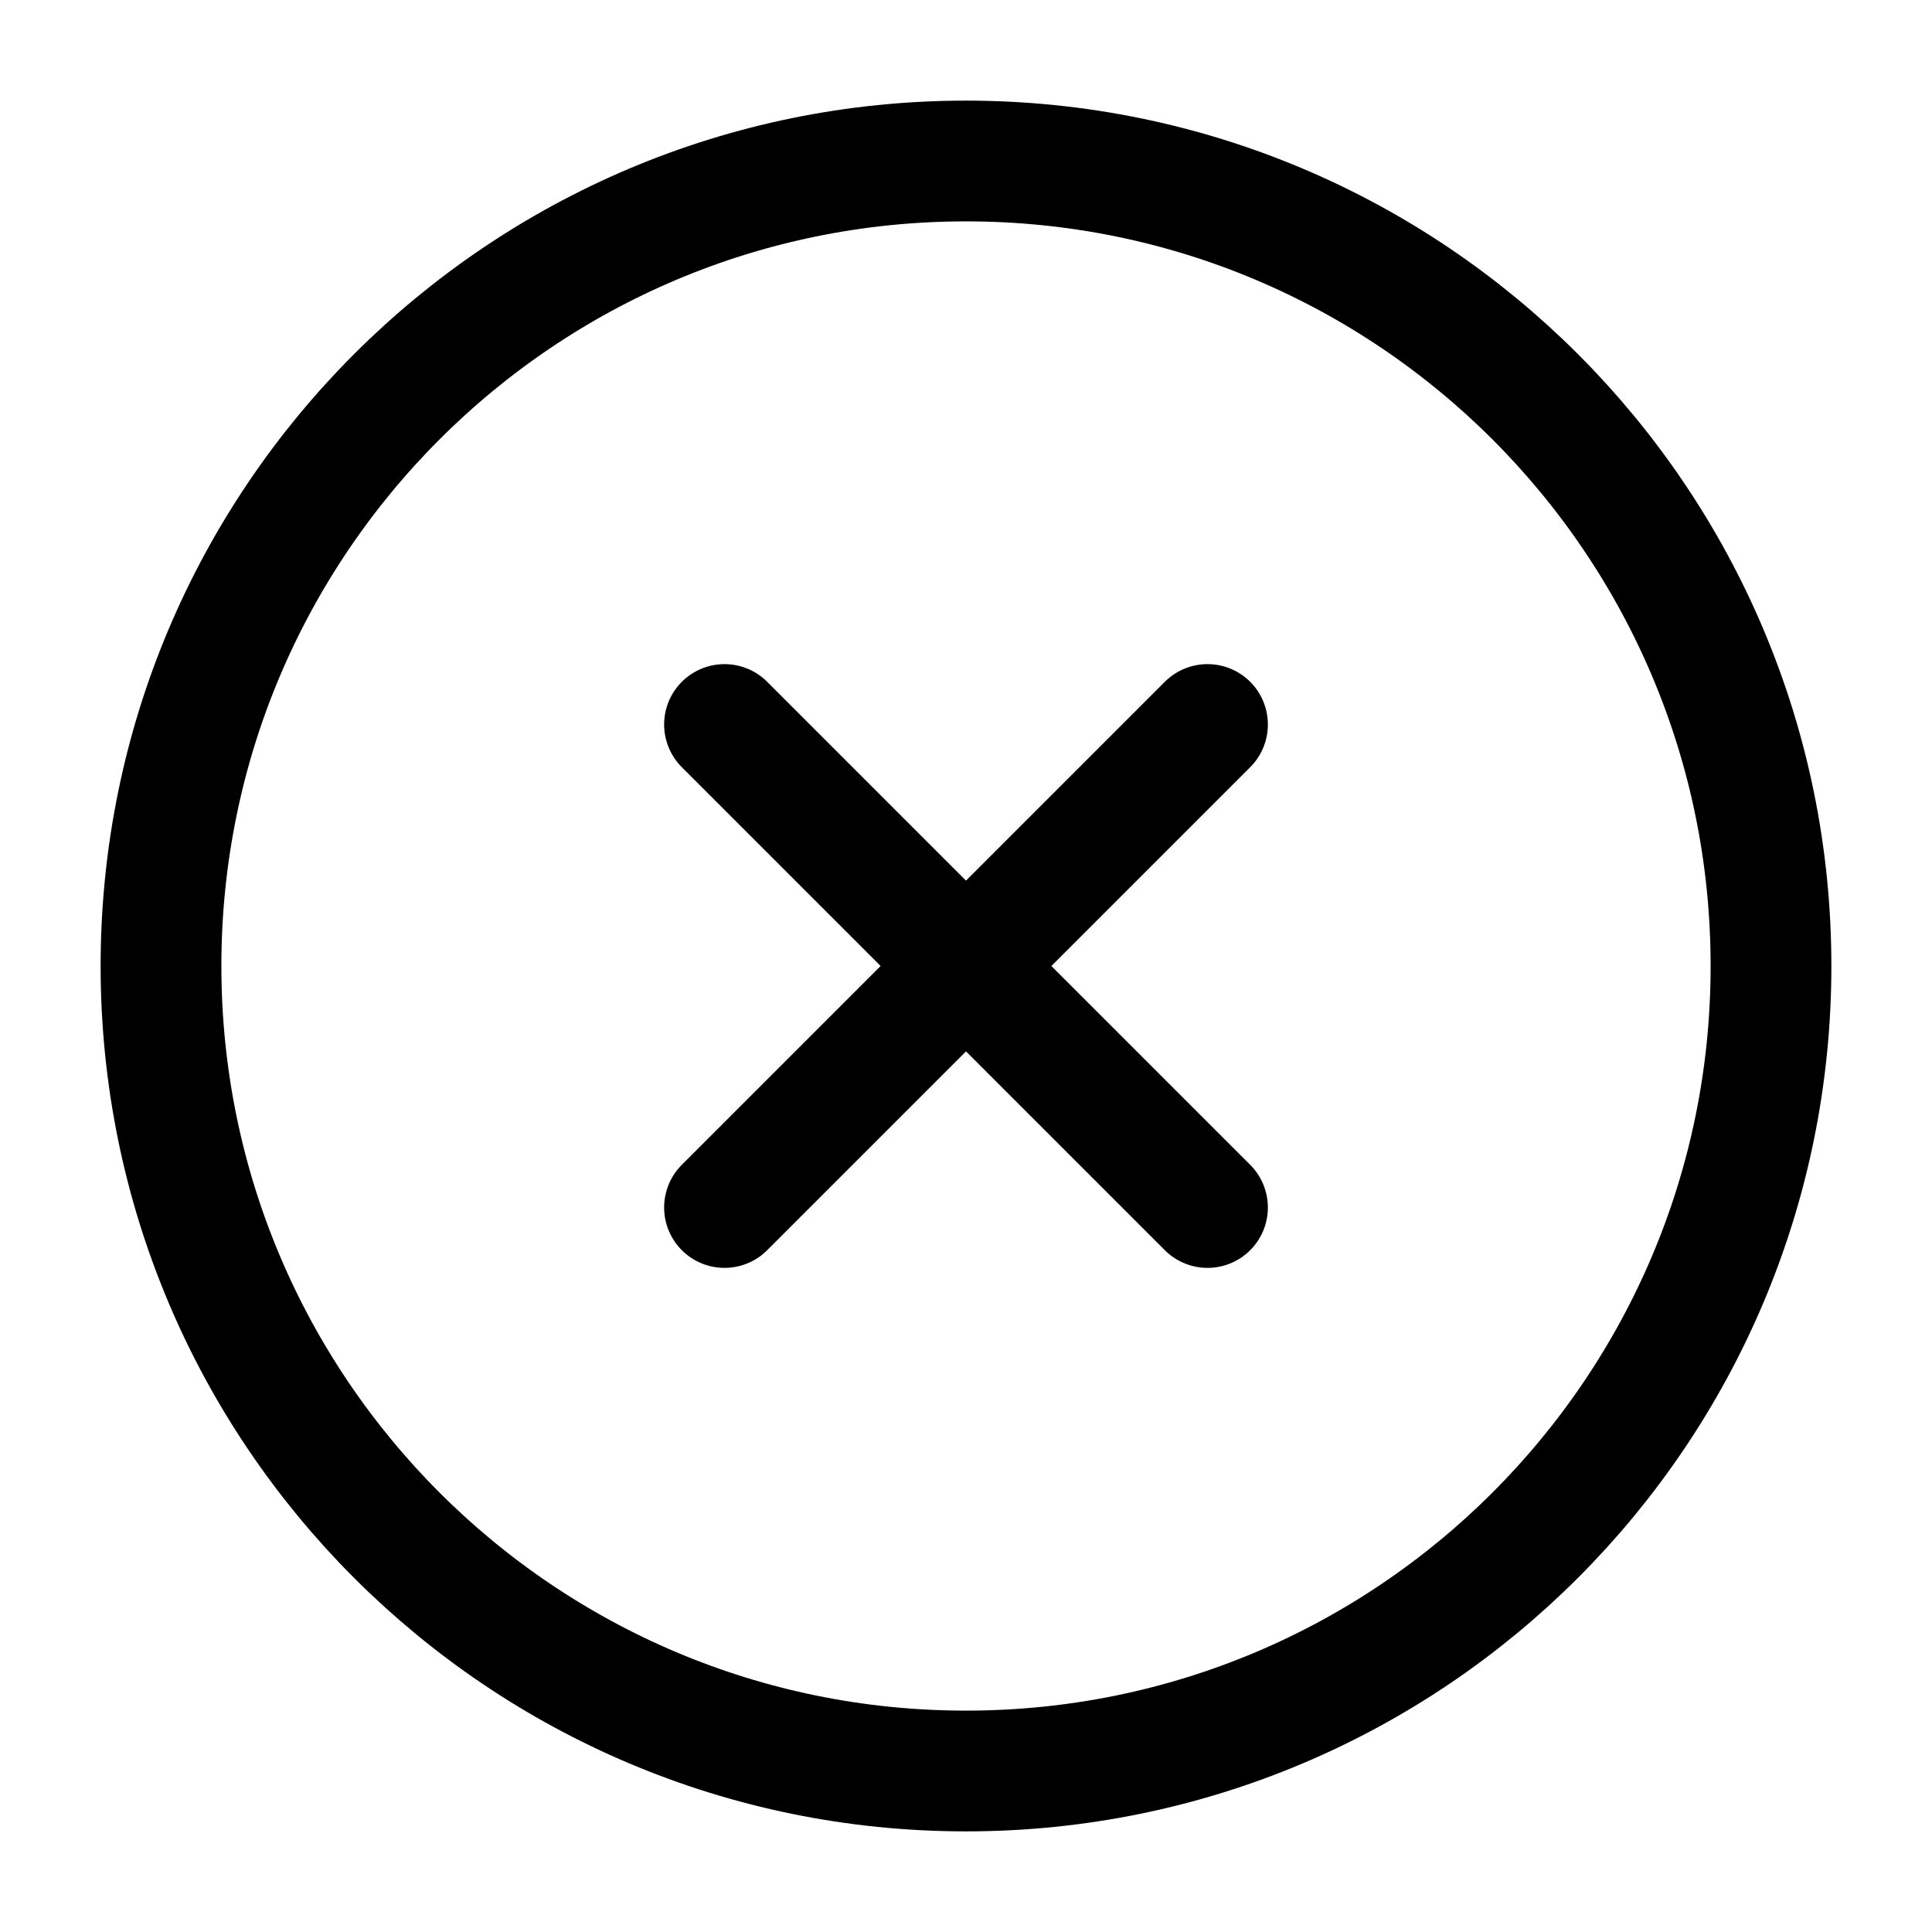
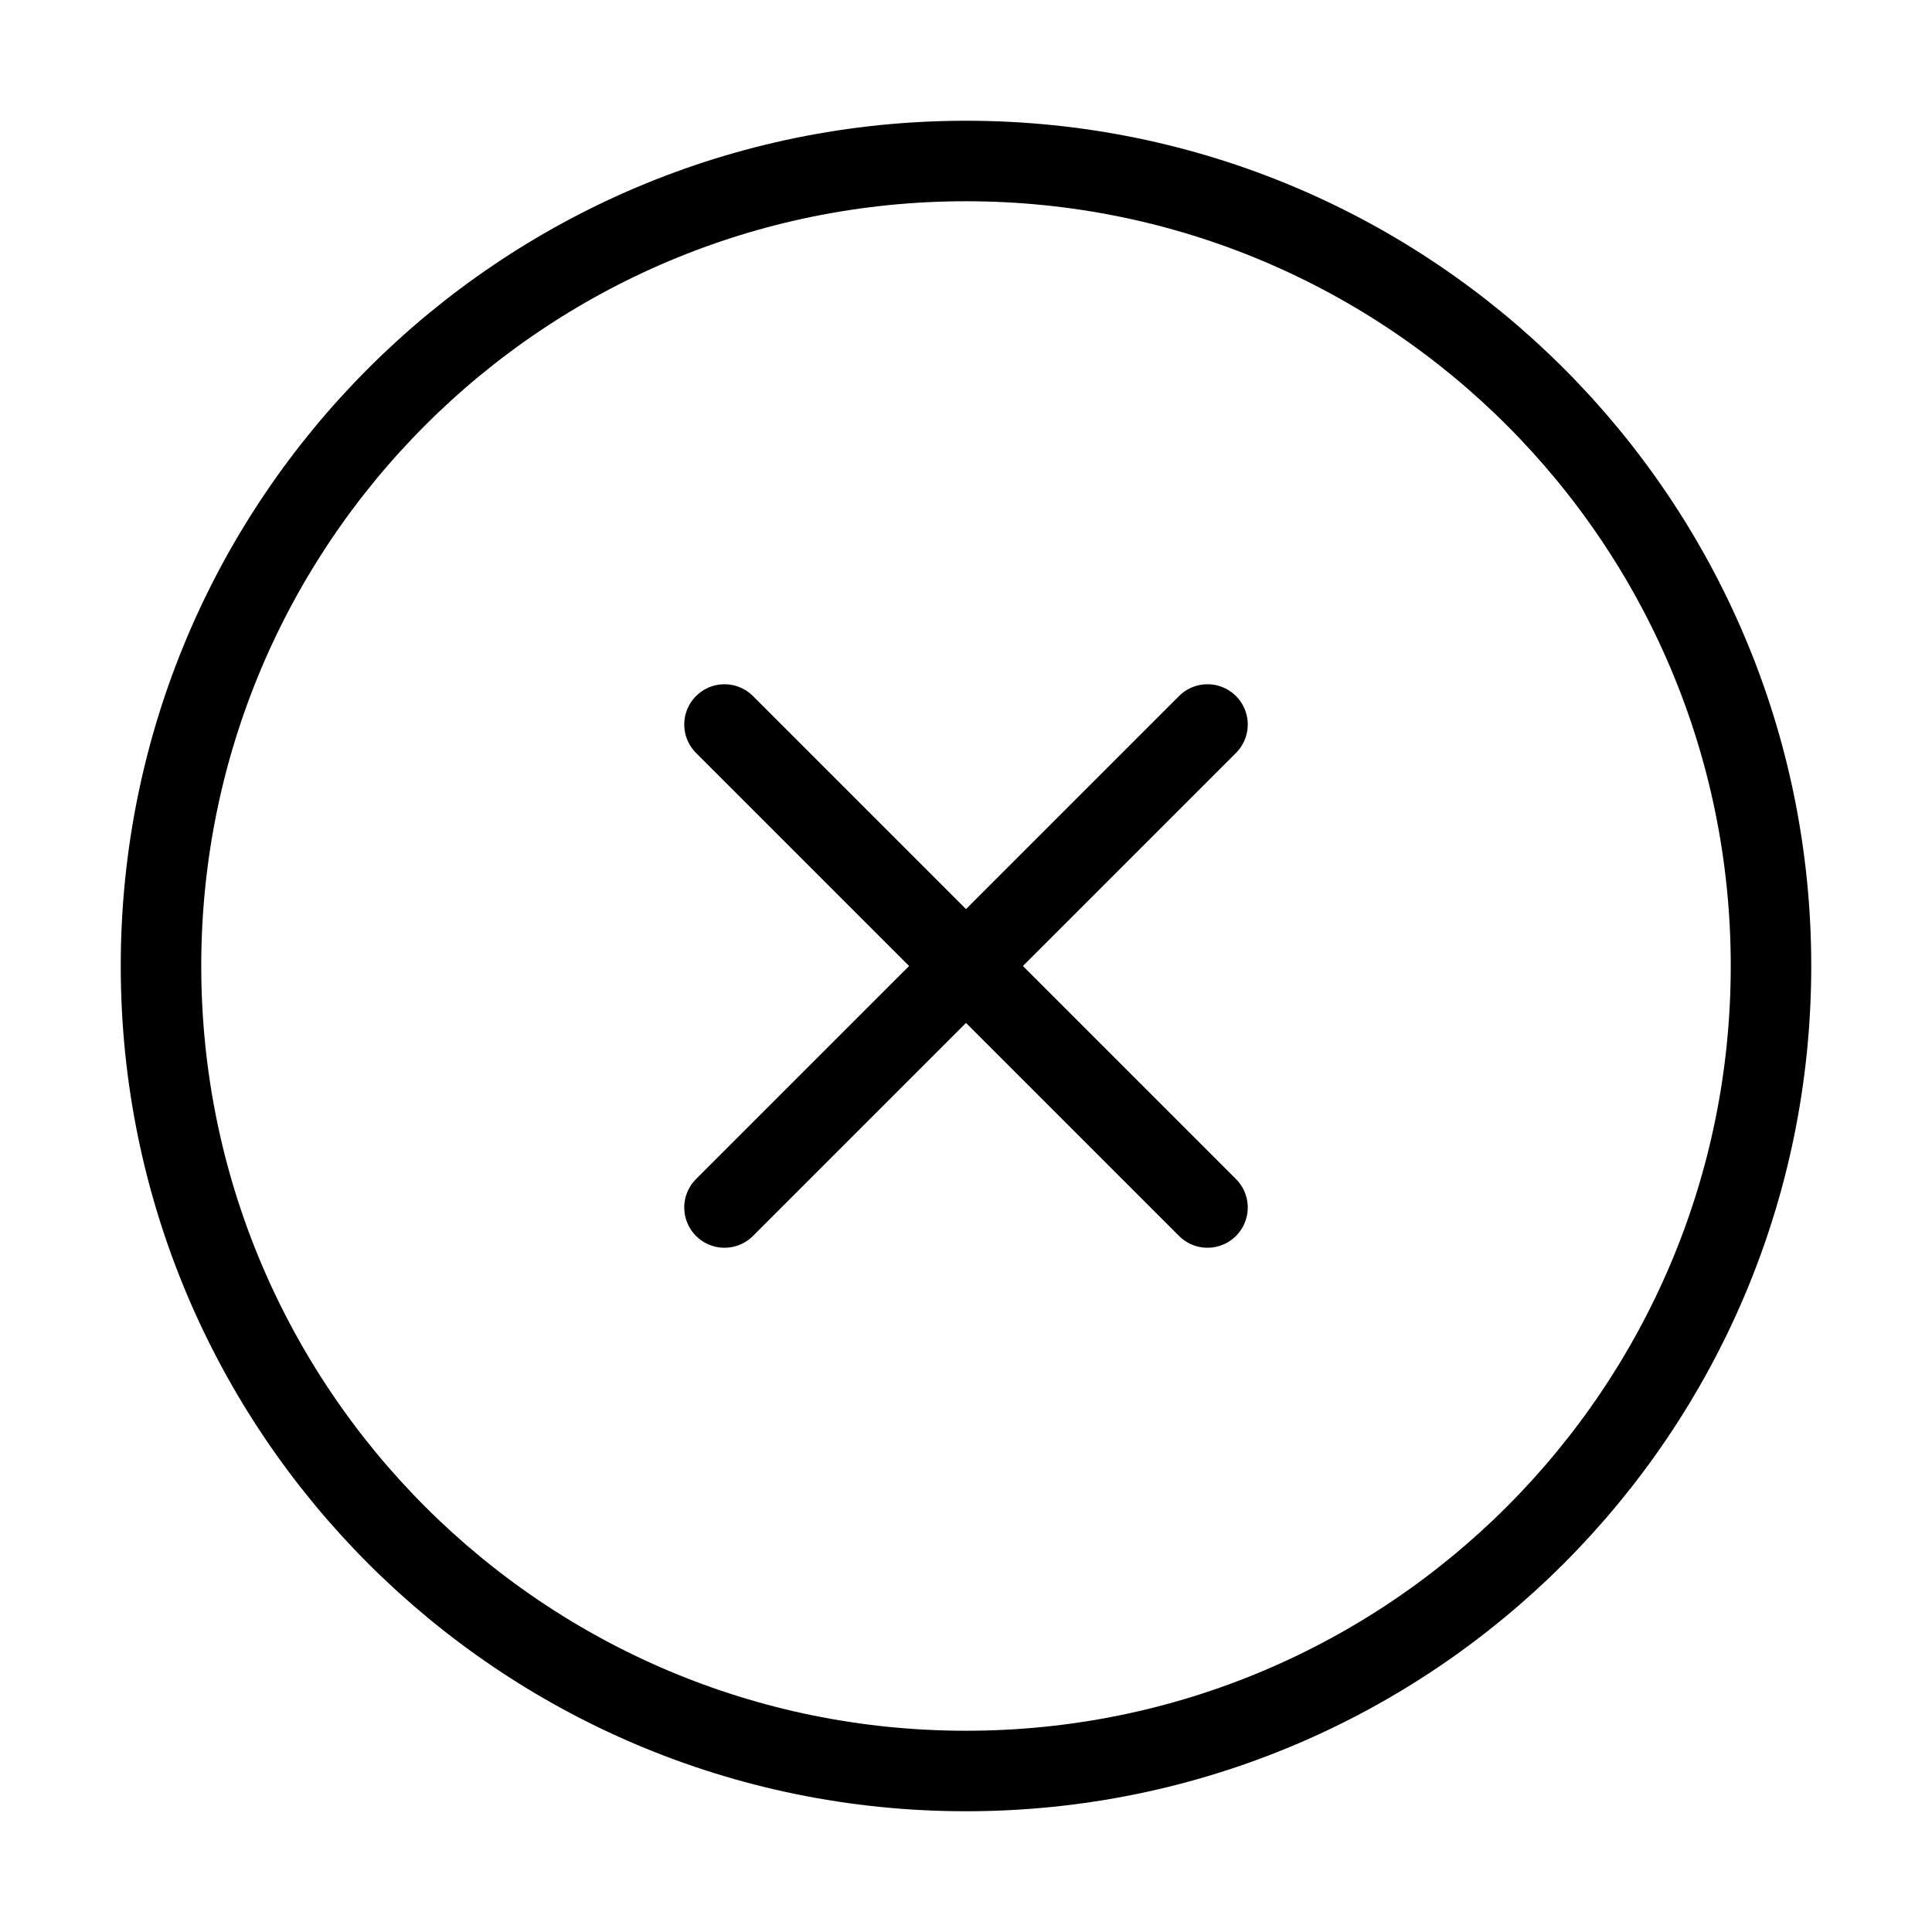
- <svg xmlns="http://www.w3.org/2000/svg" viewBox="0 0 24 24" fill="none" stroke="currentColor" stroke-width="1.5" stroke-linecap="round" stroke-linejoin="round">
+ <svg xmlns="http://www.w3.org/2000/svg" viewBox="0 0 24 24" fill="none" stroke="currentColor" stroke-linecap="round" stroke-linejoin="round">
  <circle cx="12" cy="12" r="10" />
  <path d="m15 9-6 6" />]
<path d="m9 9 6 6" />
</svg>
